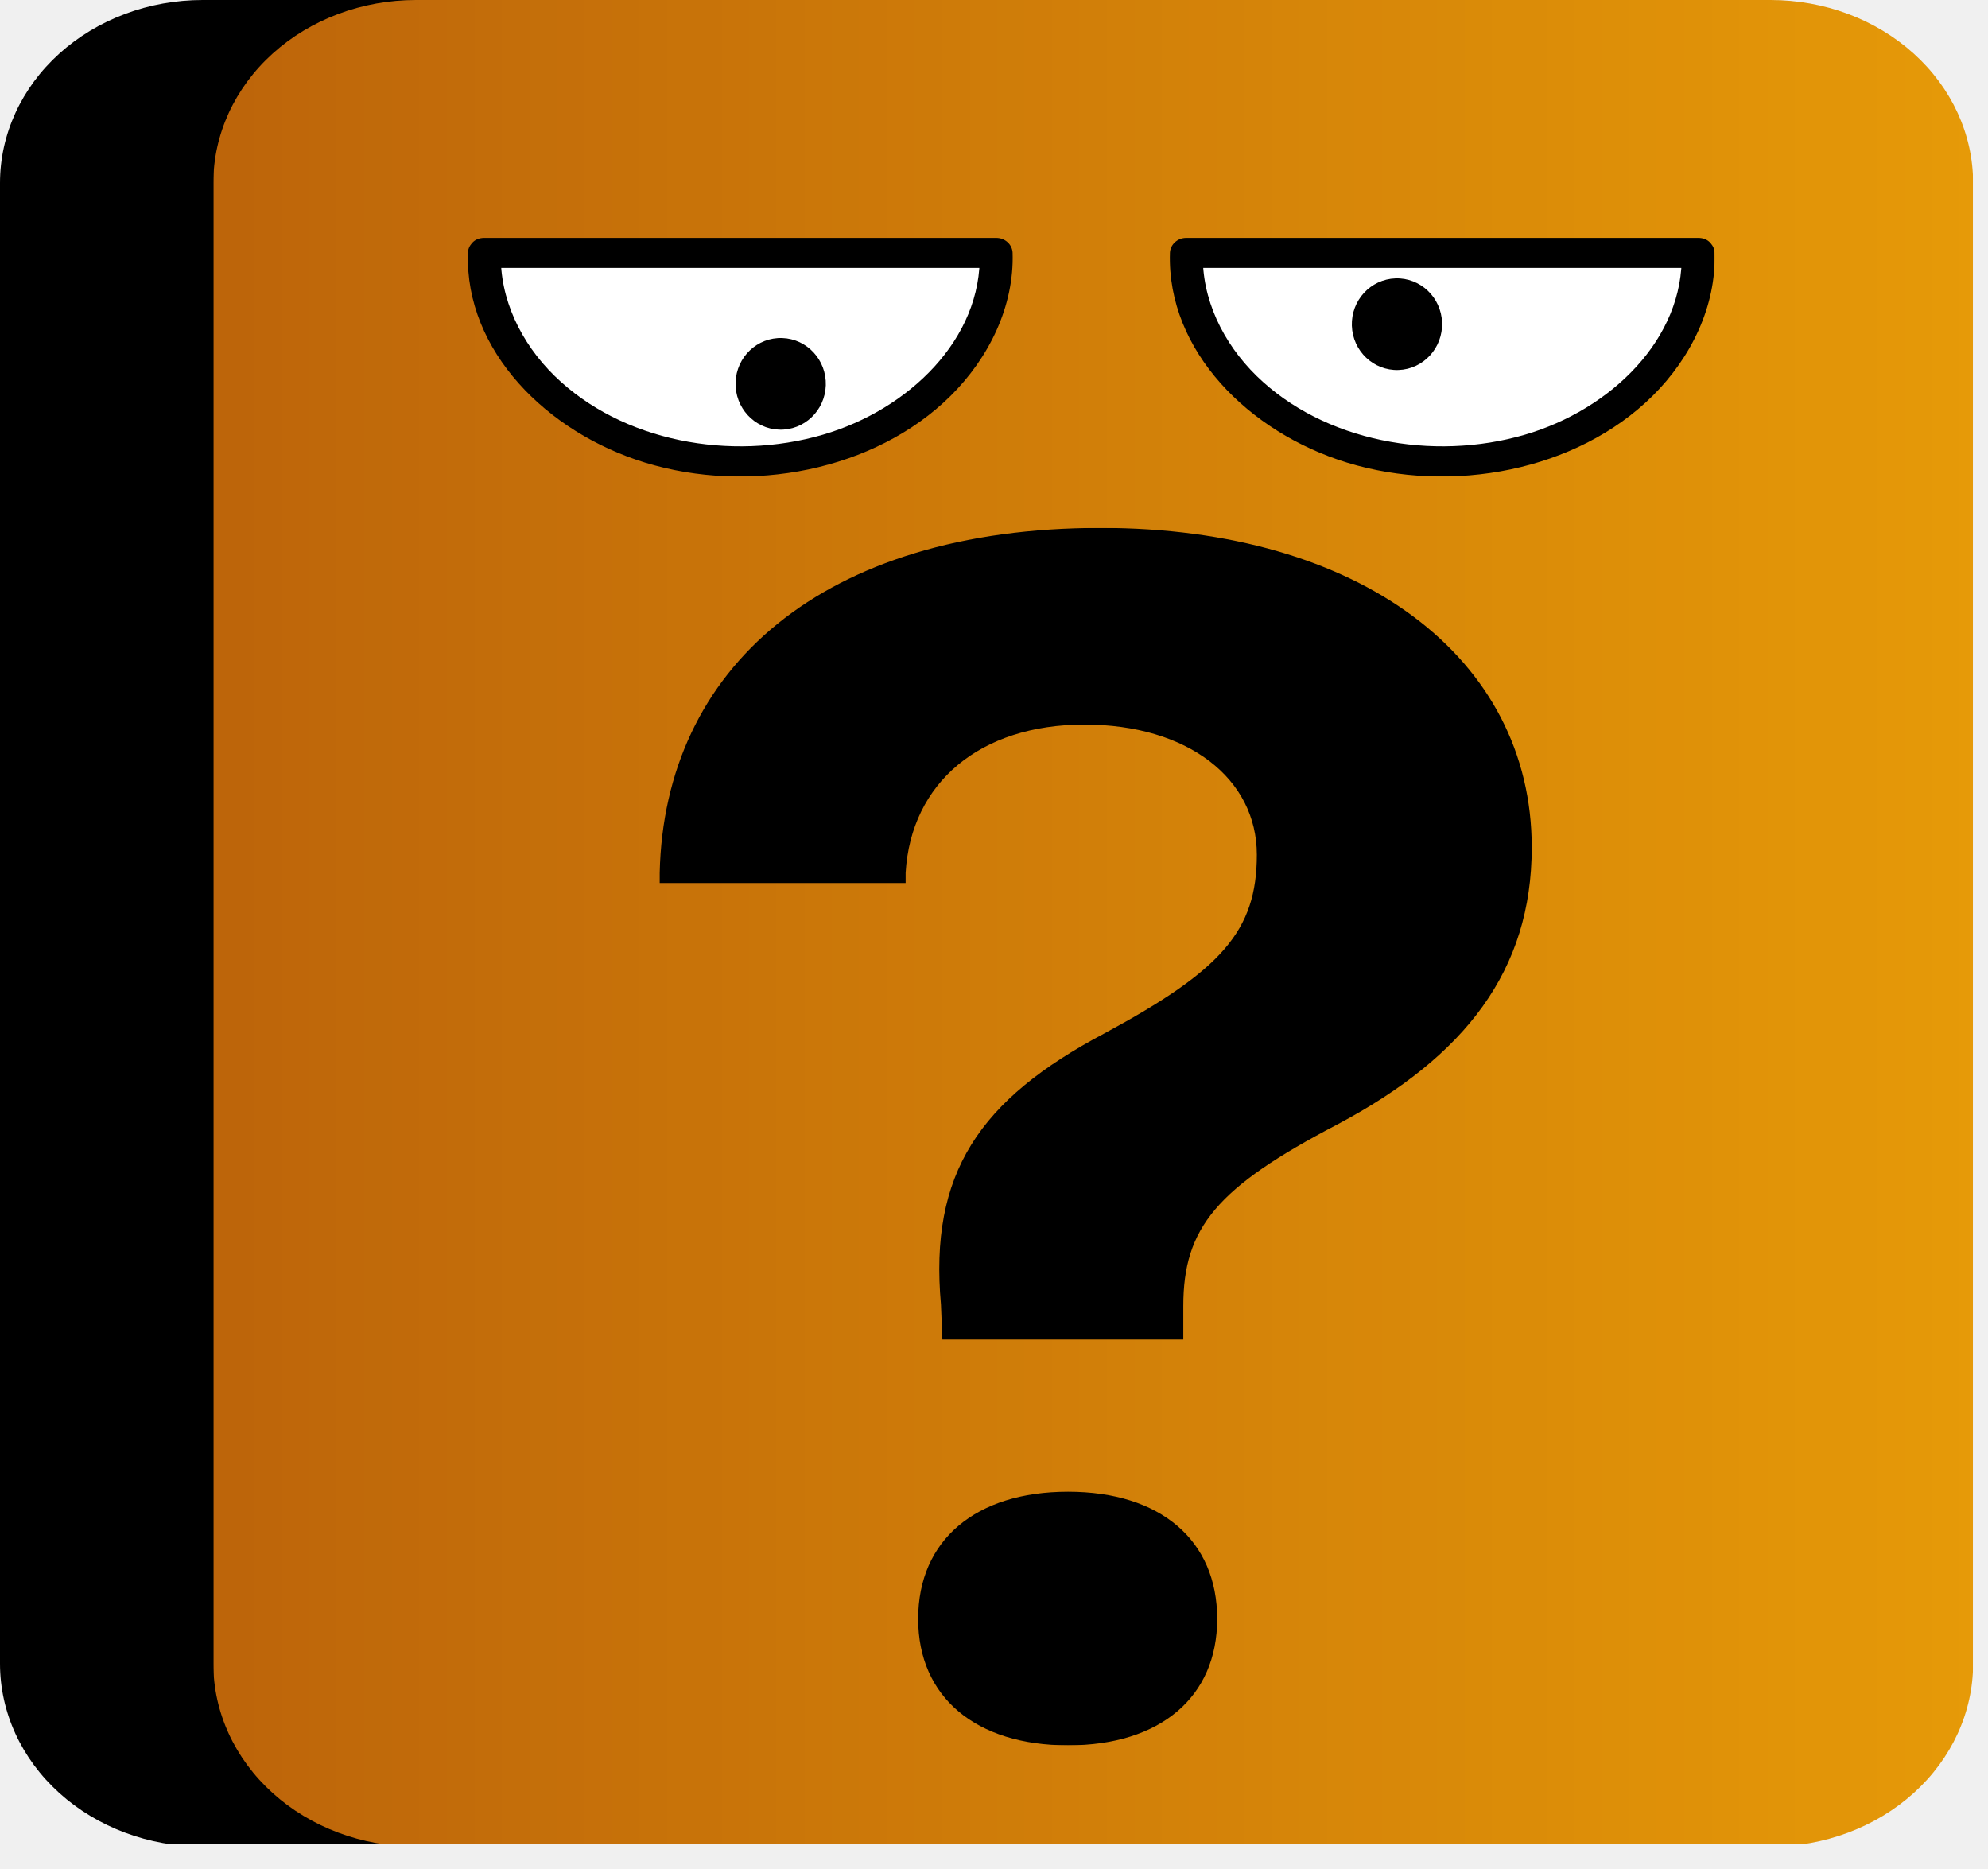
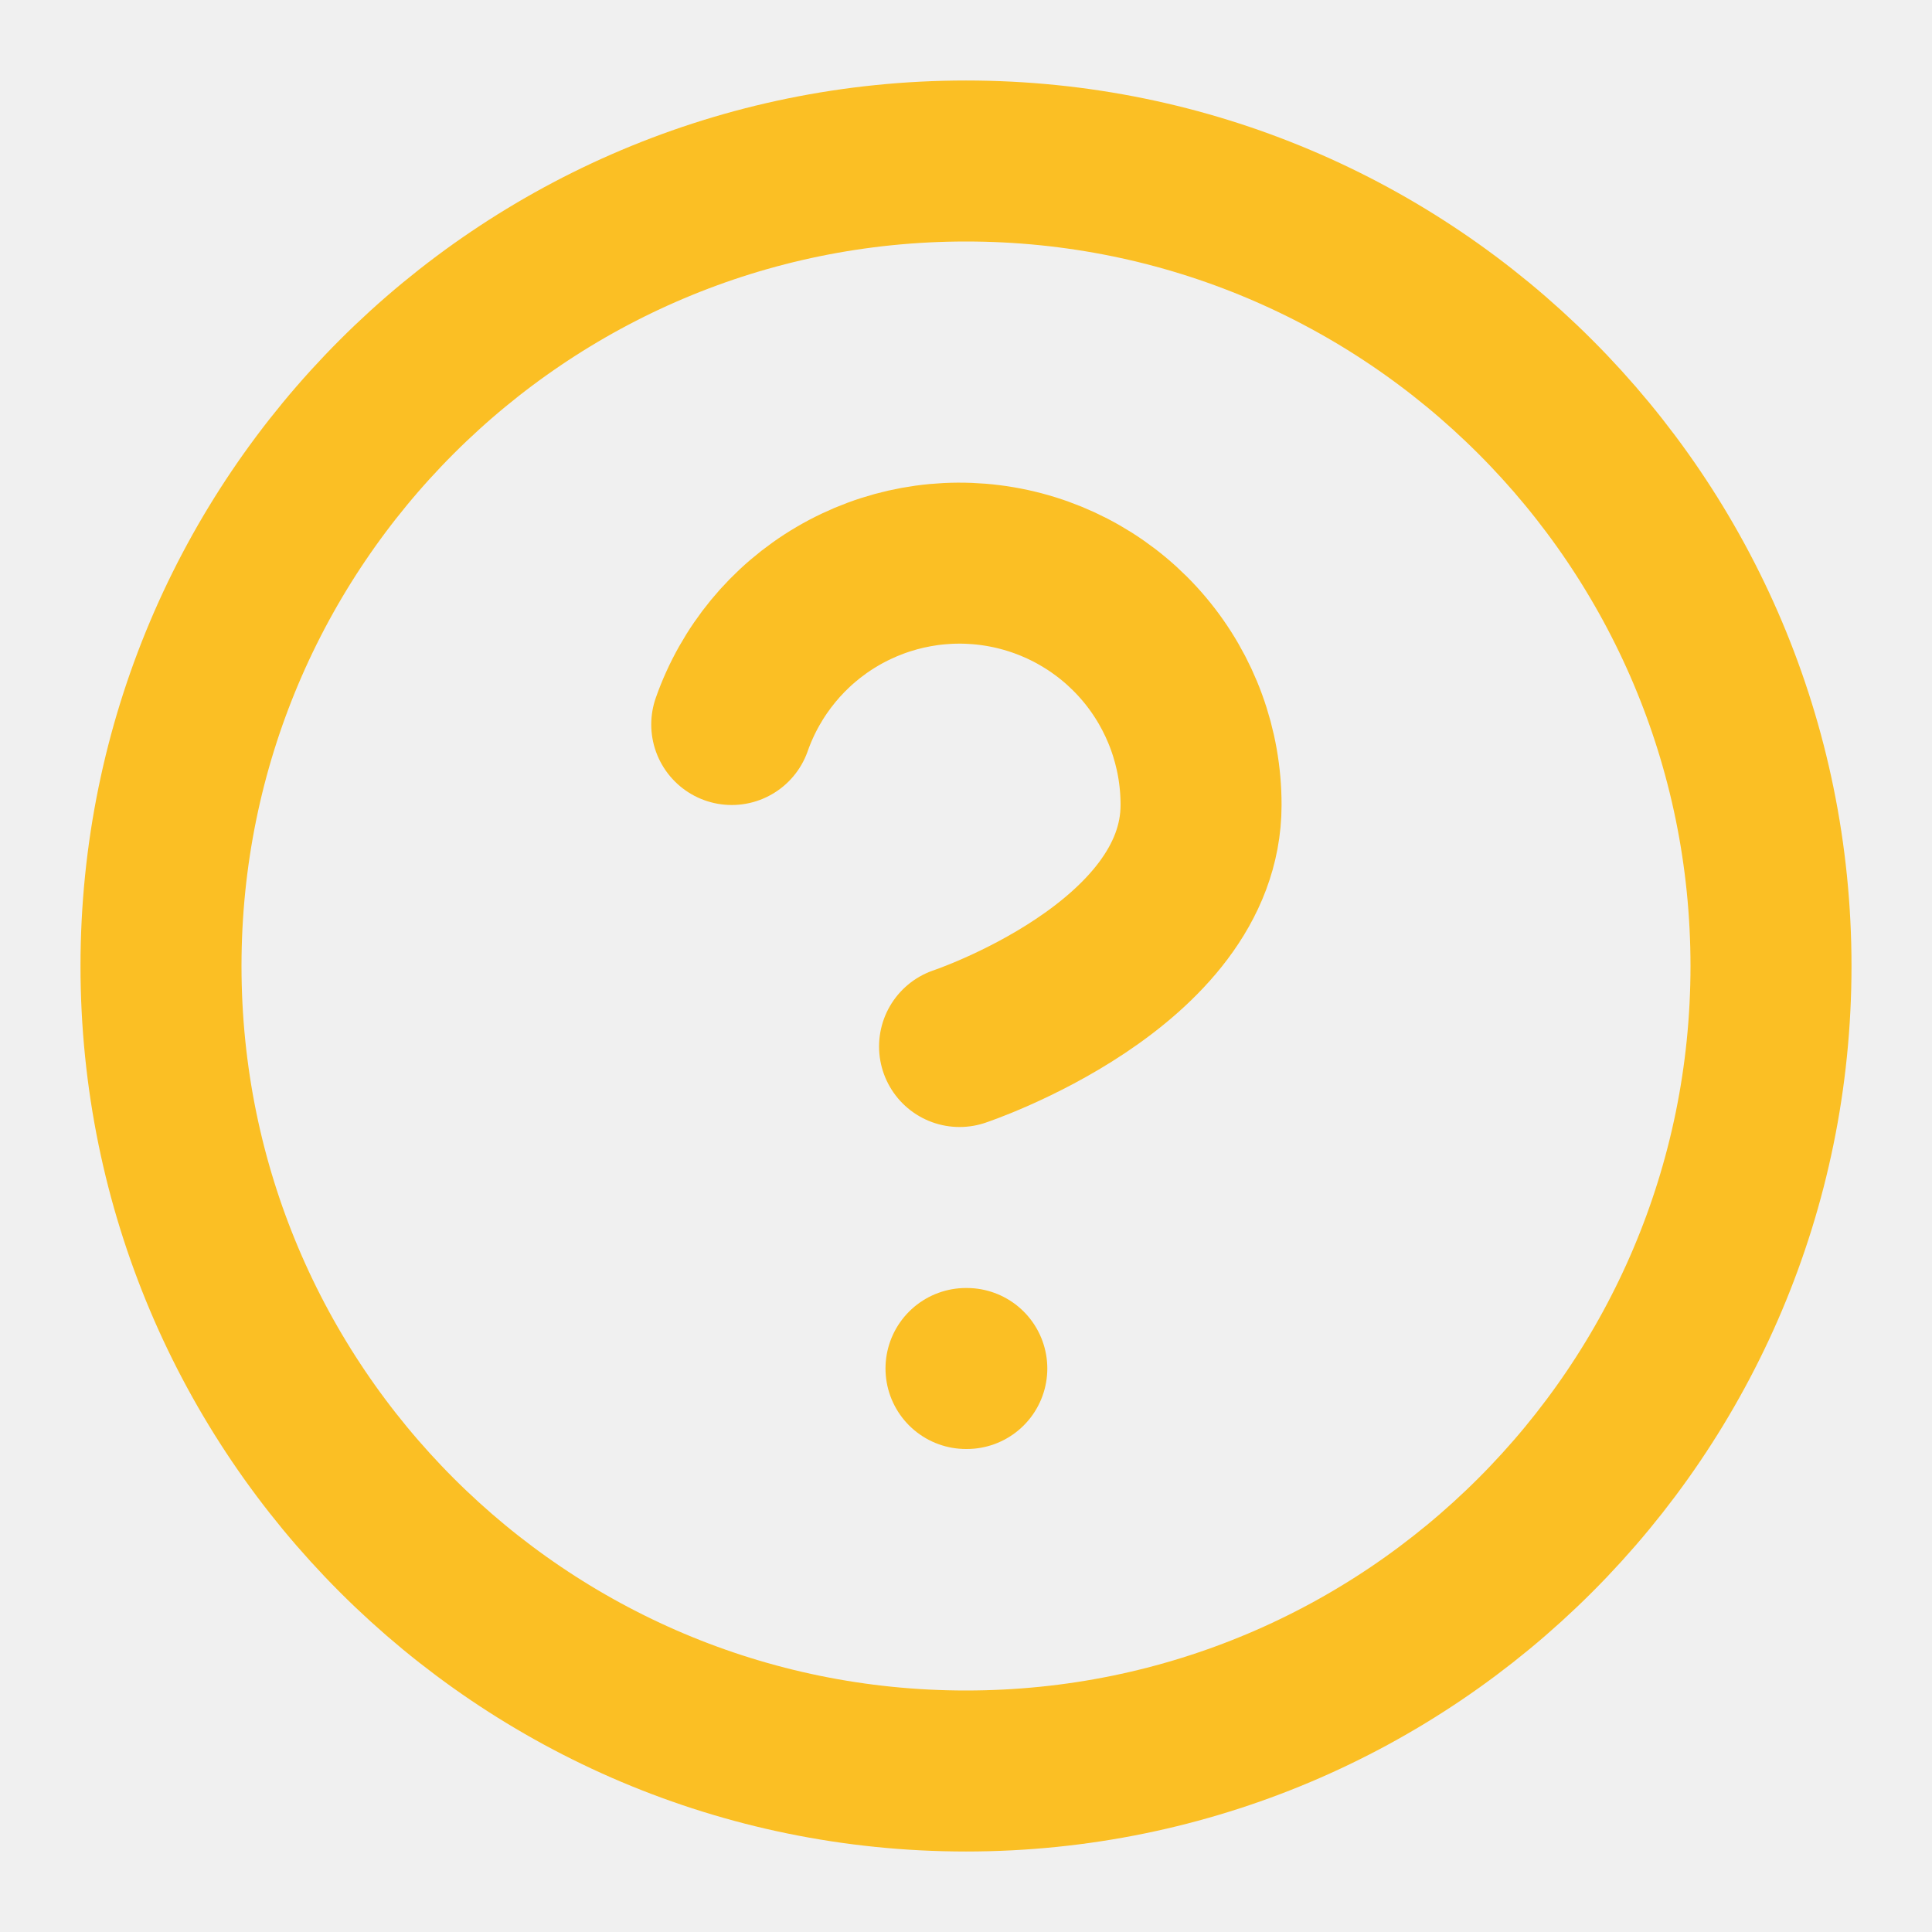
- <svg xmlns="http://www.w3.org/2000/svg" width="100" height="94" viewBox="0 0 100 94" fill="none">
-   <mask id="mask0_332_18" style="mask-type:luminance" maskUnits="userSpaceOnUse" x="0" y="0" width="89" height="94">
-     <path d="M0 0H88.52V93.069H0V0Z" fill="white" />
-   </mask>
-   <g mask="url(#mask0_332_18)">
-     <mask id="mask1_332_18" style="mask-type:luminance" maskUnits="userSpaceOnUse" x="0" y="0" width="89" height="93">
-       <path d="M10.191 0H78.329C81.031 0 83.623 0.969 85.534 2.695C87.445 4.421 88.52 6.762 88.52 9.205V83.669C88.52 86.112 87.445 88.452 85.534 90.178C83.623 91.904 81.031 92.873 78.329 92.873H10.191C7.489 92.873 4.895 91.904 2.984 90.178C1.073 88.452 0 86.112 0 83.669V9.205C0 6.762 1.073 4.421 2.984 2.695C4.895 0.969 7.489 0 10.191 0Z" fill="white" />
-     </mask>
-     <g mask="url(#mask1_332_18)">
-       <path d="M0 0H88.52V92.756H0V0Z" fill="black" />
-     </g>
-   </g>
-   <mask id="mask2_332_18" style="mask-type:luminance" maskUnits="userSpaceOnUse" x="10" y="0" width="90" height="93">
-     <path d="M10.73 0H99.251V92.756H10.73V0Z" fill="white" />
-   </mask>
-   <g mask="url(#mask2_332_18)">
-     <mask id="mask3_332_18" style="mask-type:luminance" maskUnits="userSpaceOnUse" x="10" y="0" width="90" height="93">
-       <path d="M20.921 0H89.06C91.762 0 94.353 0.969 96.264 2.695C98.175 4.421 99.251 6.762 99.251 9.205V83.669C99.251 86.112 98.175 88.452 96.264 90.178C94.353 91.904 91.762 92.873 89.06 92.873H20.921C18.217 92.873 15.625 91.904 13.714 90.178C11.804 88.452 10.73 86.112 10.73 83.669V9.205C10.73 6.762 11.804 4.421 13.714 2.695C15.625 0.969 18.217 0 20.921 0Z" fill="white" />
-     </mask>
-     <g mask="url(#mask3_332_18)">
-       <path d="M10.73 0V92.756H99.251V0H10.73Z" fill="url(#paint0_linear_332_18)" />
-     </g>
-   </g>
-   <mask id="mask4_332_18" style="mask-type:luminance" maskUnits="userSpaceOnUse" x="32" y="26" width="46" height="62">
-     <path d="M32.777 26.551H77.086V87.781H32.777V26.551Z" fill="white" />
-   </mask>
-   <g mask="url(#mask4_332_18)">
-     <path d="M55.37 26.551C41.358 26.551 33.41 33.638 33.184 43.895V44.41H45.555V43.895C45.825 39.365 49.298 36.441 54.549 36.441C59.75 36.441 63.221 39.157 63.221 42.988C63.221 46.821 61.44 48.799 55.553 51.974C49.252 55.311 46.739 59.019 47.332 65.612L47.404 67.371H59.522V65.695C59.522 61.741 61.211 59.719 67.283 56.547C73.719 53.127 77.049 48.801 77.049 42.619C77.049 33.102 68.425 26.551 55.37 26.551ZM53.725 75.025C49.082 75.025 46.185 77.457 46.185 81.422C46.185 85.351 49.084 87.781 53.725 87.781C58.366 87.781 61.227 85.351 61.227 81.422C61.227 77.457 58.368 75.025 53.725 75.025Z" fill="black" />
-   </g>
-   <path d="M24.797 12.855H50.214C50.214 12.894 50.219 12.932 50.219 12.97C50.219 18.508 44.527 22.997 37.506 22.997C30.485 22.997 24.795 18.508 24.795 12.97C24.795 12.932 24.797 12.894 24.797 12.855Z" fill="white" />
-   <mask id="mask5_332_18" style="mask-type:luminance" maskUnits="userSpaceOnUse" x="23" y="11" width="29" height="13">
-     <path d="M23.534 11.962H51.049V23.966H23.534V11.962Z" fill="white" />
-   </mask>
-   <g mask="url(#mask5_332_18)">
-     <path d="M24.367 13.476C27.392 13.476 30.418 13.476 33.443 13.476C37.087 13.476 40.731 13.476 44.375 13.476C46.286 13.476 48.197 13.476 50.107 13.476C49.83 13.223 49.553 12.971 49.279 12.719C49.413 17.042 45.706 20.602 41.4 21.861C36.75 23.222 31.283 22.209 27.898 18.907C26.199 17.248 25.124 15.012 25.195 12.719C25.228 11.743 23.568 11.746 23.538 12.719C23.384 17.659 27.535 21.761 32.439 23.264C37.694 24.877 44.003 23.687 47.813 19.914C49.766 17.982 51.019 15.379 50.936 12.719C50.924 12.31 50.566 11.962 50.107 11.962C47.089 11.962 44.07 11.962 41.052 11.962C37.383 11.962 33.715 11.962 30.046 11.962C28.154 11.962 26.259 11.962 24.367 11.962C23.301 11.962 23.298 13.476 24.367 13.476Z" fill="black" />
-   </g>
-   <path d="M39.194 21.609C40.448 21.652 41.498 20.654 41.539 19.38C41.58 18.109 40.598 17.042 39.346 17.001C38.092 16.958 37.042 17.956 37.001 19.23C36.961 20.501 37.942 21.568 39.194 21.609Z" fill="black" />
-   <path d="M85.626 12.855H59.301C59.301 12.894 59.299 12.932 59.299 12.97C59.299 18.508 65.192 22.997 72.464 22.997C79.735 22.997 85.631 18.508 85.631 12.97C85.631 12.932 85.626 12.894 85.626 12.855Z" fill="white" />
-   <mask id="mask6_332_18" style="mask-type:luminance" maskUnits="userSpaceOnUse" x="58" y="11" width="29" height="13">
-     <path d="M58.836 11.962H86.252V23.966H58.836V11.962Z" fill="white" />
-   </mask>
-   <g mask="url(#mask6_332_18)">
-     <path d="M85.419 11.962C82.393 11.962 79.368 11.962 76.343 11.962C72.699 11.962 69.055 11.962 65.411 11.962C63.5 11.962 61.589 11.962 59.678 11.962C59.221 11.962 58.864 12.308 58.85 12.719C58.695 17.659 62.847 21.761 67.751 23.264C73.005 24.877 79.315 23.687 83.125 19.914C85.077 17.982 86.33 15.379 86.247 12.719C86.217 11.746 84.56 11.742 84.59 12.719C84.724 17.042 81.018 20.602 76.712 21.861C72.062 23.222 66.595 22.209 63.209 18.907C61.511 17.248 60.435 15.012 60.507 12.719C60.232 12.971 59.955 13.223 59.678 13.476C62.697 13.476 65.715 13.476 68.734 13.476C72.403 13.476 76.073 13.476 79.742 13.476C81.634 13.476 83.526 13.476 85.419 13.476C86.485 13.476 86.487 11.962 85.419 11.962Z" fill="black" />
-   </g>
-   <path d="M70.346 18.609C69.092 18.652 68.042 17.654 68.001 16.38C67.96 15.109 68.942 14.042 70.196 14.001C71.448 13.958 72.498 14.956 72.539 16.23C72.579 17.501 71.598 18.568 70.346 18.609Z" fill="black" />
-   <defs>
-     <linearGradient id="paint0_linear_332_18" x1="10.729" y1="46.436" x2="99.25" y2="46.436" gradientUnits="userSpaceOnUse">
-       <stop stop-color="#BD650A" />
-       <stop offset="0.016" stop-color="#BD650A" />
-       <stop offset="0.031" stop-color="#BE660A" />
-       <stop offset="0.047" stop-color="#BF670A" />
-       <stop offset="0.062" stop-color="#BF680A" />
-       <stop offset="0.078" stop-color="#C0690A" />
-       <stop offset="0.094" stop-color="#C06A0A" />
-       <stop offset="0.109" stop-color="#C16A0A" />
-       <stop offset="0.125" stop-color="#C26B0A" />
-       <stop offset="0.141" stop-color="#C26C0A" />
-       <stop offset="0.156" stop-color="#C36D0A" />
-       <stop offset="0.172" stop-color="#C46E0A" />
-       <stop offset="0.188" stop-color="#C46F0A" />
-       <stop offset="0.203" stop-color="#C56F0A" />
-       <stop offset="0.219" stop-color="#C6700A" />
-       <stop offset="0.234" stop-color="#C67109" />
-       <stop offset="0.25" stop-color="#C77209" />
-       <stop offset="0.266" stop-color="#C87309" />
-       <stop offset="0.281" stop-color="#C87309" />
-       <stop offset="0.297" stop-color="#C97409" />
-       <stop offset="0.312" stop-color="#C97509" />
-       <stop offset="0.328" stop-color="#CA7609" />
-       <stop offset="0.344" stop-color="#CB7709" />
-       <stop offset="0.359" stop-color="#CB7809" />
-       <stop offset="0.375" stop-color="#CC7809" />
-       <stop offset="0.391" stop-color="#CD7909" />
-       <stop offset="0.406" stop-color="#CD7A09" />
-       <stop offset="0.422" stop-color="#CE7B09" />
-       <stop offset="0.438" stop-color="#CF7C09" />
-       <stop offset="0.453" stop-color="#CF7D09" />
-       <stop offset="0.469" stop-color="#D07D09" />
-       <stop offset="0.484" stop-color="#D17E09" />
-       <stop offset="0.5" stop-color="#D17F09" />
-       <stop offset="0.516" stop-color="#D28009" />
-       <stop offset="0.531" stop-color="#D28109" />
-       <stop offset="0.547" stop-color="#D38209" />
-       <stop offset="0.562" stop-color="#D48209" />
-       <stop offset="0.578" stop-color="#D48309" />
-       <stop offset="0.594" stop-color="#D58409" />
-       <stop offset="0.609" stop-color="#D68509" />
-       <stop offset="0.625" stop-color="#D68609" />
-       <stop offset="0.641" stop-color="#D78709" />
-       <stop offset="0.656" stop-color="#D88709" />
-       <stop offset="0.672" stop-color="#D88809" />
-       <stop offset="0.688" stop-color="#D98909" />
-       <stop offset="0.703" stop-color="#D98A09" />
-       <stop offset="0.719" stop-color="#DA8B08" />
-       <stop offset="0.734" stop-color="#DB8C08" />
-       <stop offset="0.75" stop-color="#DB8C08" />
-       <stop offset="0.766" stop-color="#DC8D08" />
-       <stop offset="0.781" stop-color="#DD8E08" />
-       <stop offset="0.797" stop-color="#DD8F08" />
-       <stop offset="0.812" stop-color="#DE9008" />
-       <stop offset="0.828" stop-color="#DF9008" />
-       <stop offset="0.844" stop-color="#DF9108" />
-       <stop offset="0.859" stop-color="#E09208" />
-       <stop offset="0.875" stop-color="#E19308" />
-       <stop offset="0.891" stop-color="#E19408" />
-       <stop offset="0.906" stop-color="#E29508" />
-       <stop offset="0.922" stop-color="#E29508" />
-       <stop offset="0.938" stop-color="#E39608" />
-       <stop offset="0.953" stop-color="#E49708" />
-       <stop offset="0.969" stop-color="#E49808" />
-       <stop offset="0.984" stop-color="#E59908" />
-       <stop offset="1" stop-color="#E69A08" />
-     </linearGradient>
-   </defs>
+ <svg xmlns="http://www.w3.org/2000/svg" width="24" height="24" viewBox="0 0 24 24" fill="none">
+   <path d="M12 22C17.523 22 22 17.523 22 12C22 6.477 17.523 2 12 2C6.477 2 2 6.477 2 12C2 17.523 6.477 22 12 22Z" stroke="#FBBF24" stroke-width="2" stroke-linecap="round" stroke-linejoin="round" />
+   <path d="M9.09 9C9.325 8.332 9.789 7.768 10.4 7.409C11.011 7.05 11.729 6.919 12.427 7.039C13.126 7.159 13.759 7.522 14.215 8.064C14.671 8.606 14.921 9.292 14.92 10C14.92 12 11.92 13 11.92 13" stroke="#FBBF24" stroke-width="2" stroke-linecap="round" stroke-linejoin="round" />
+   <path d="M12 17H12.01" stroke="#FBBF24" stroke-width="2" stroke-linecap="round" stroke-linejoin="round" />
</svg>
